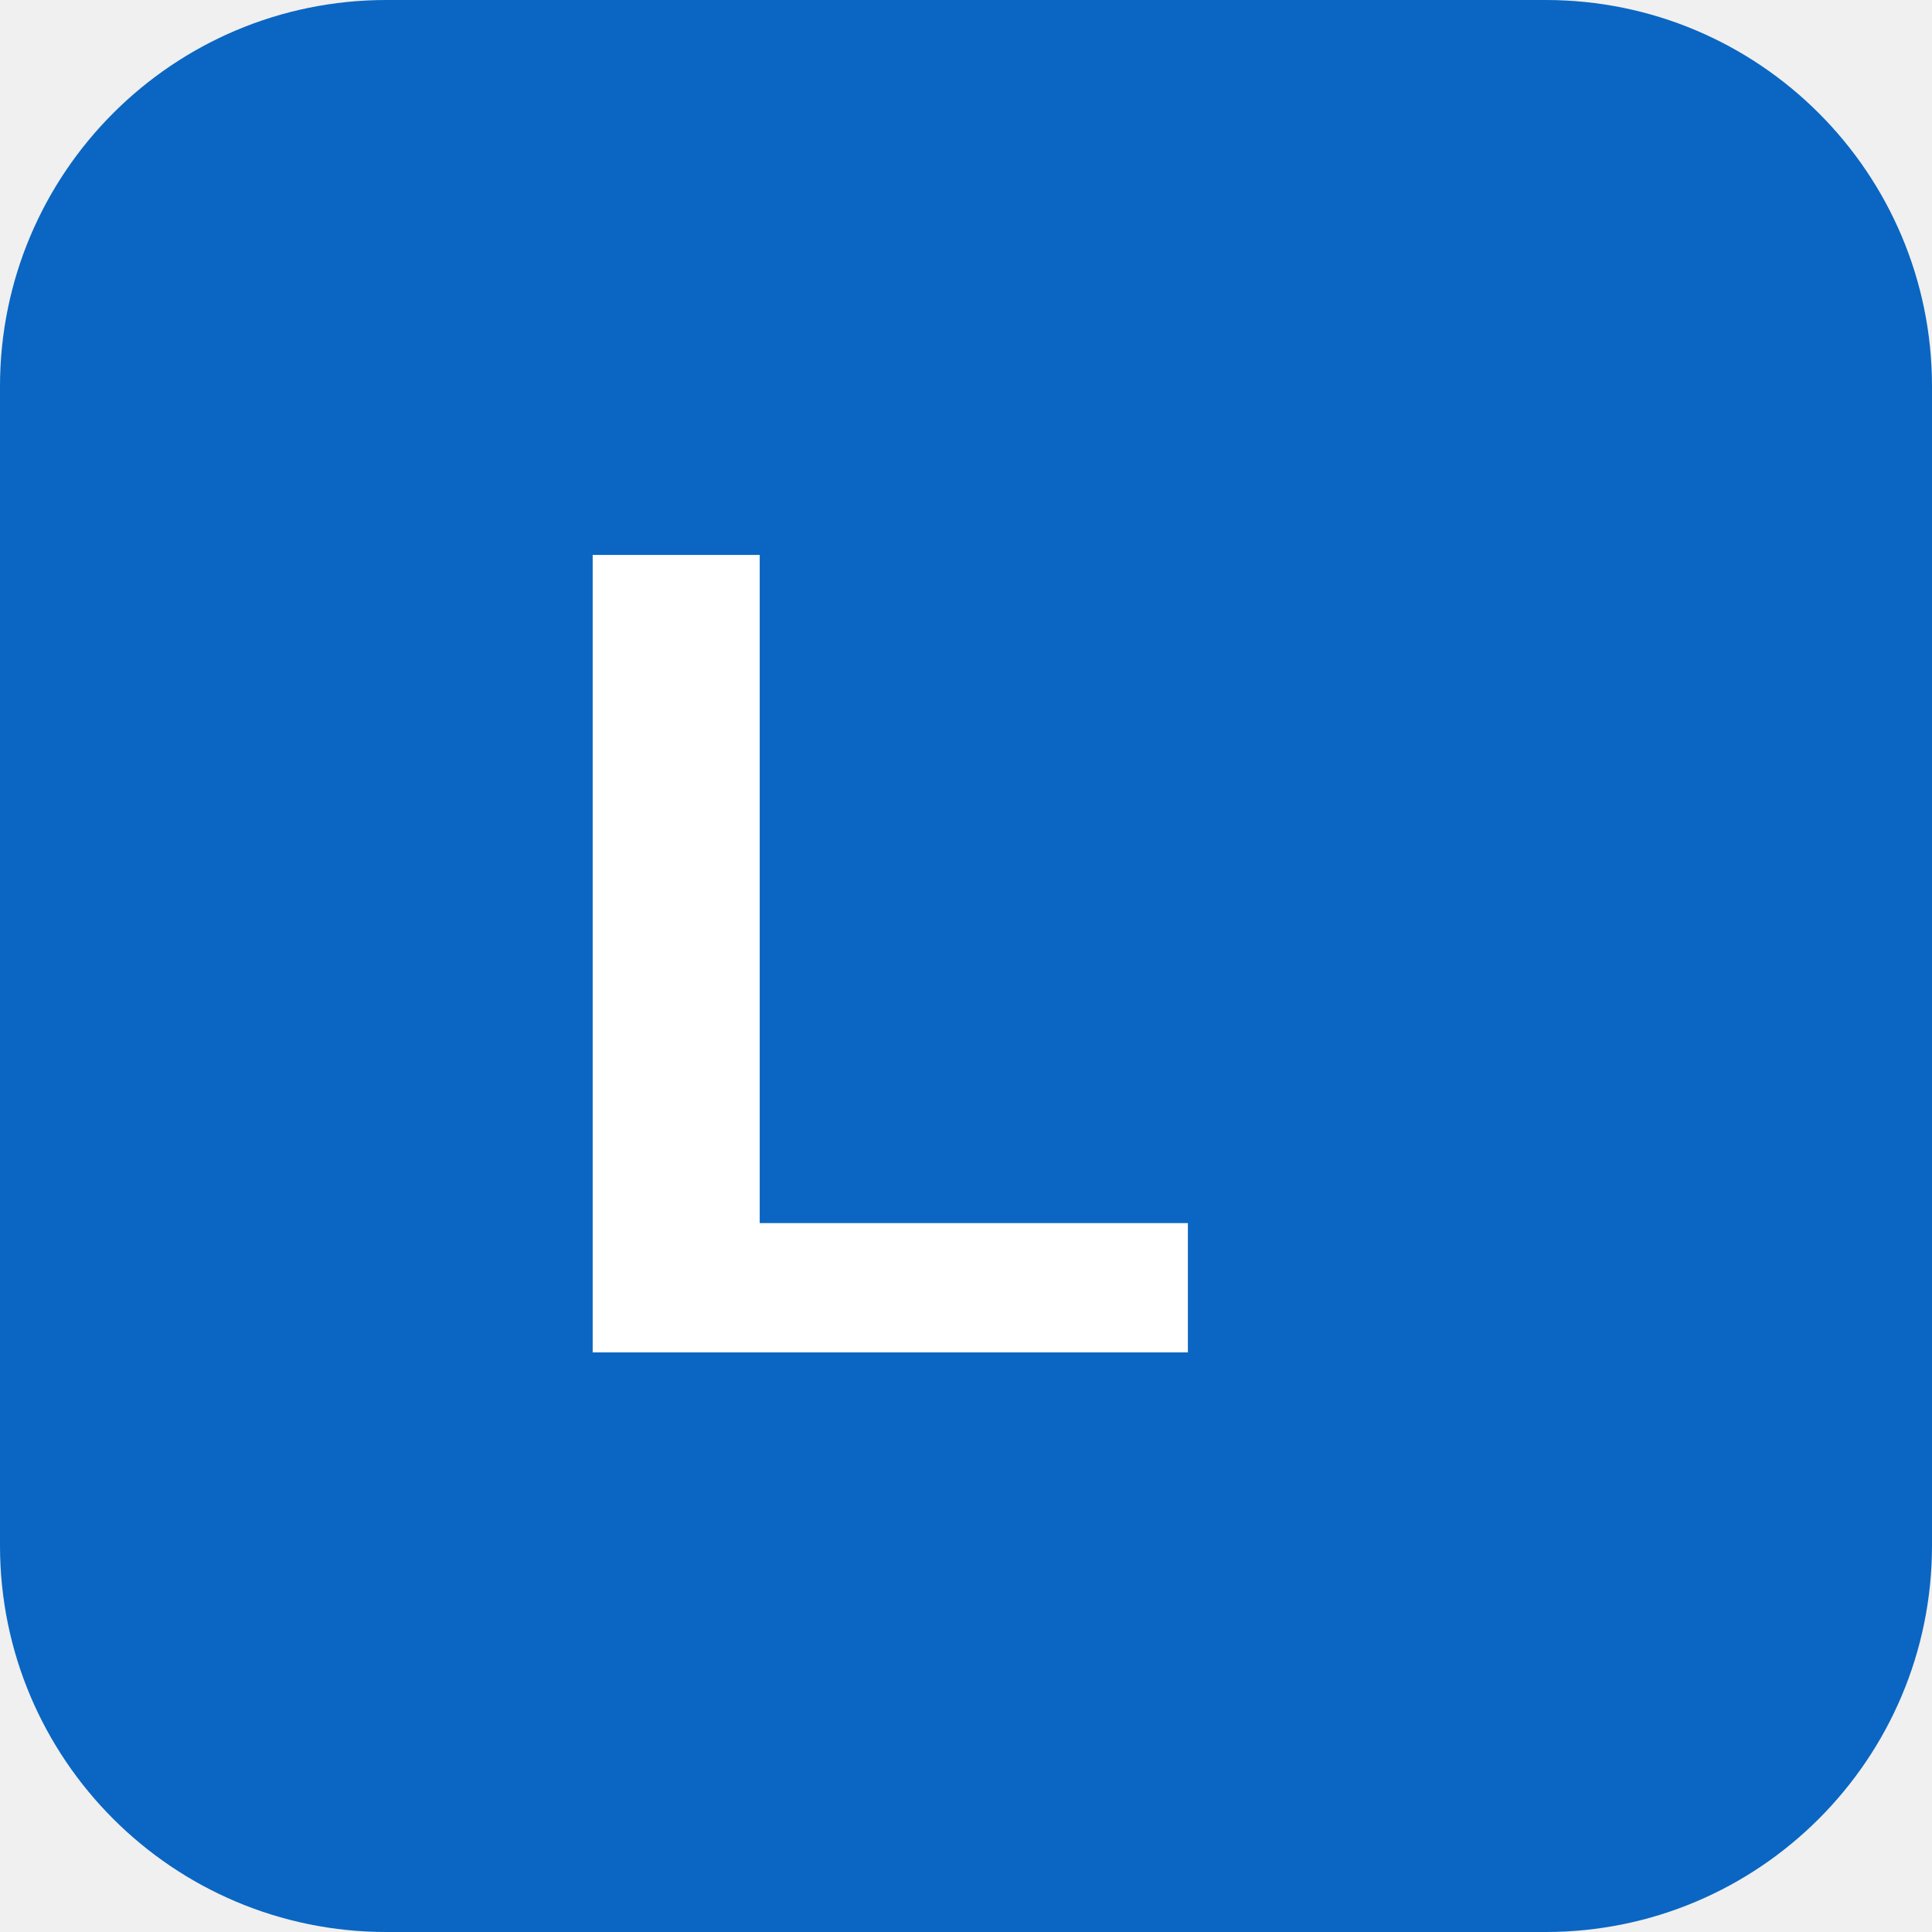
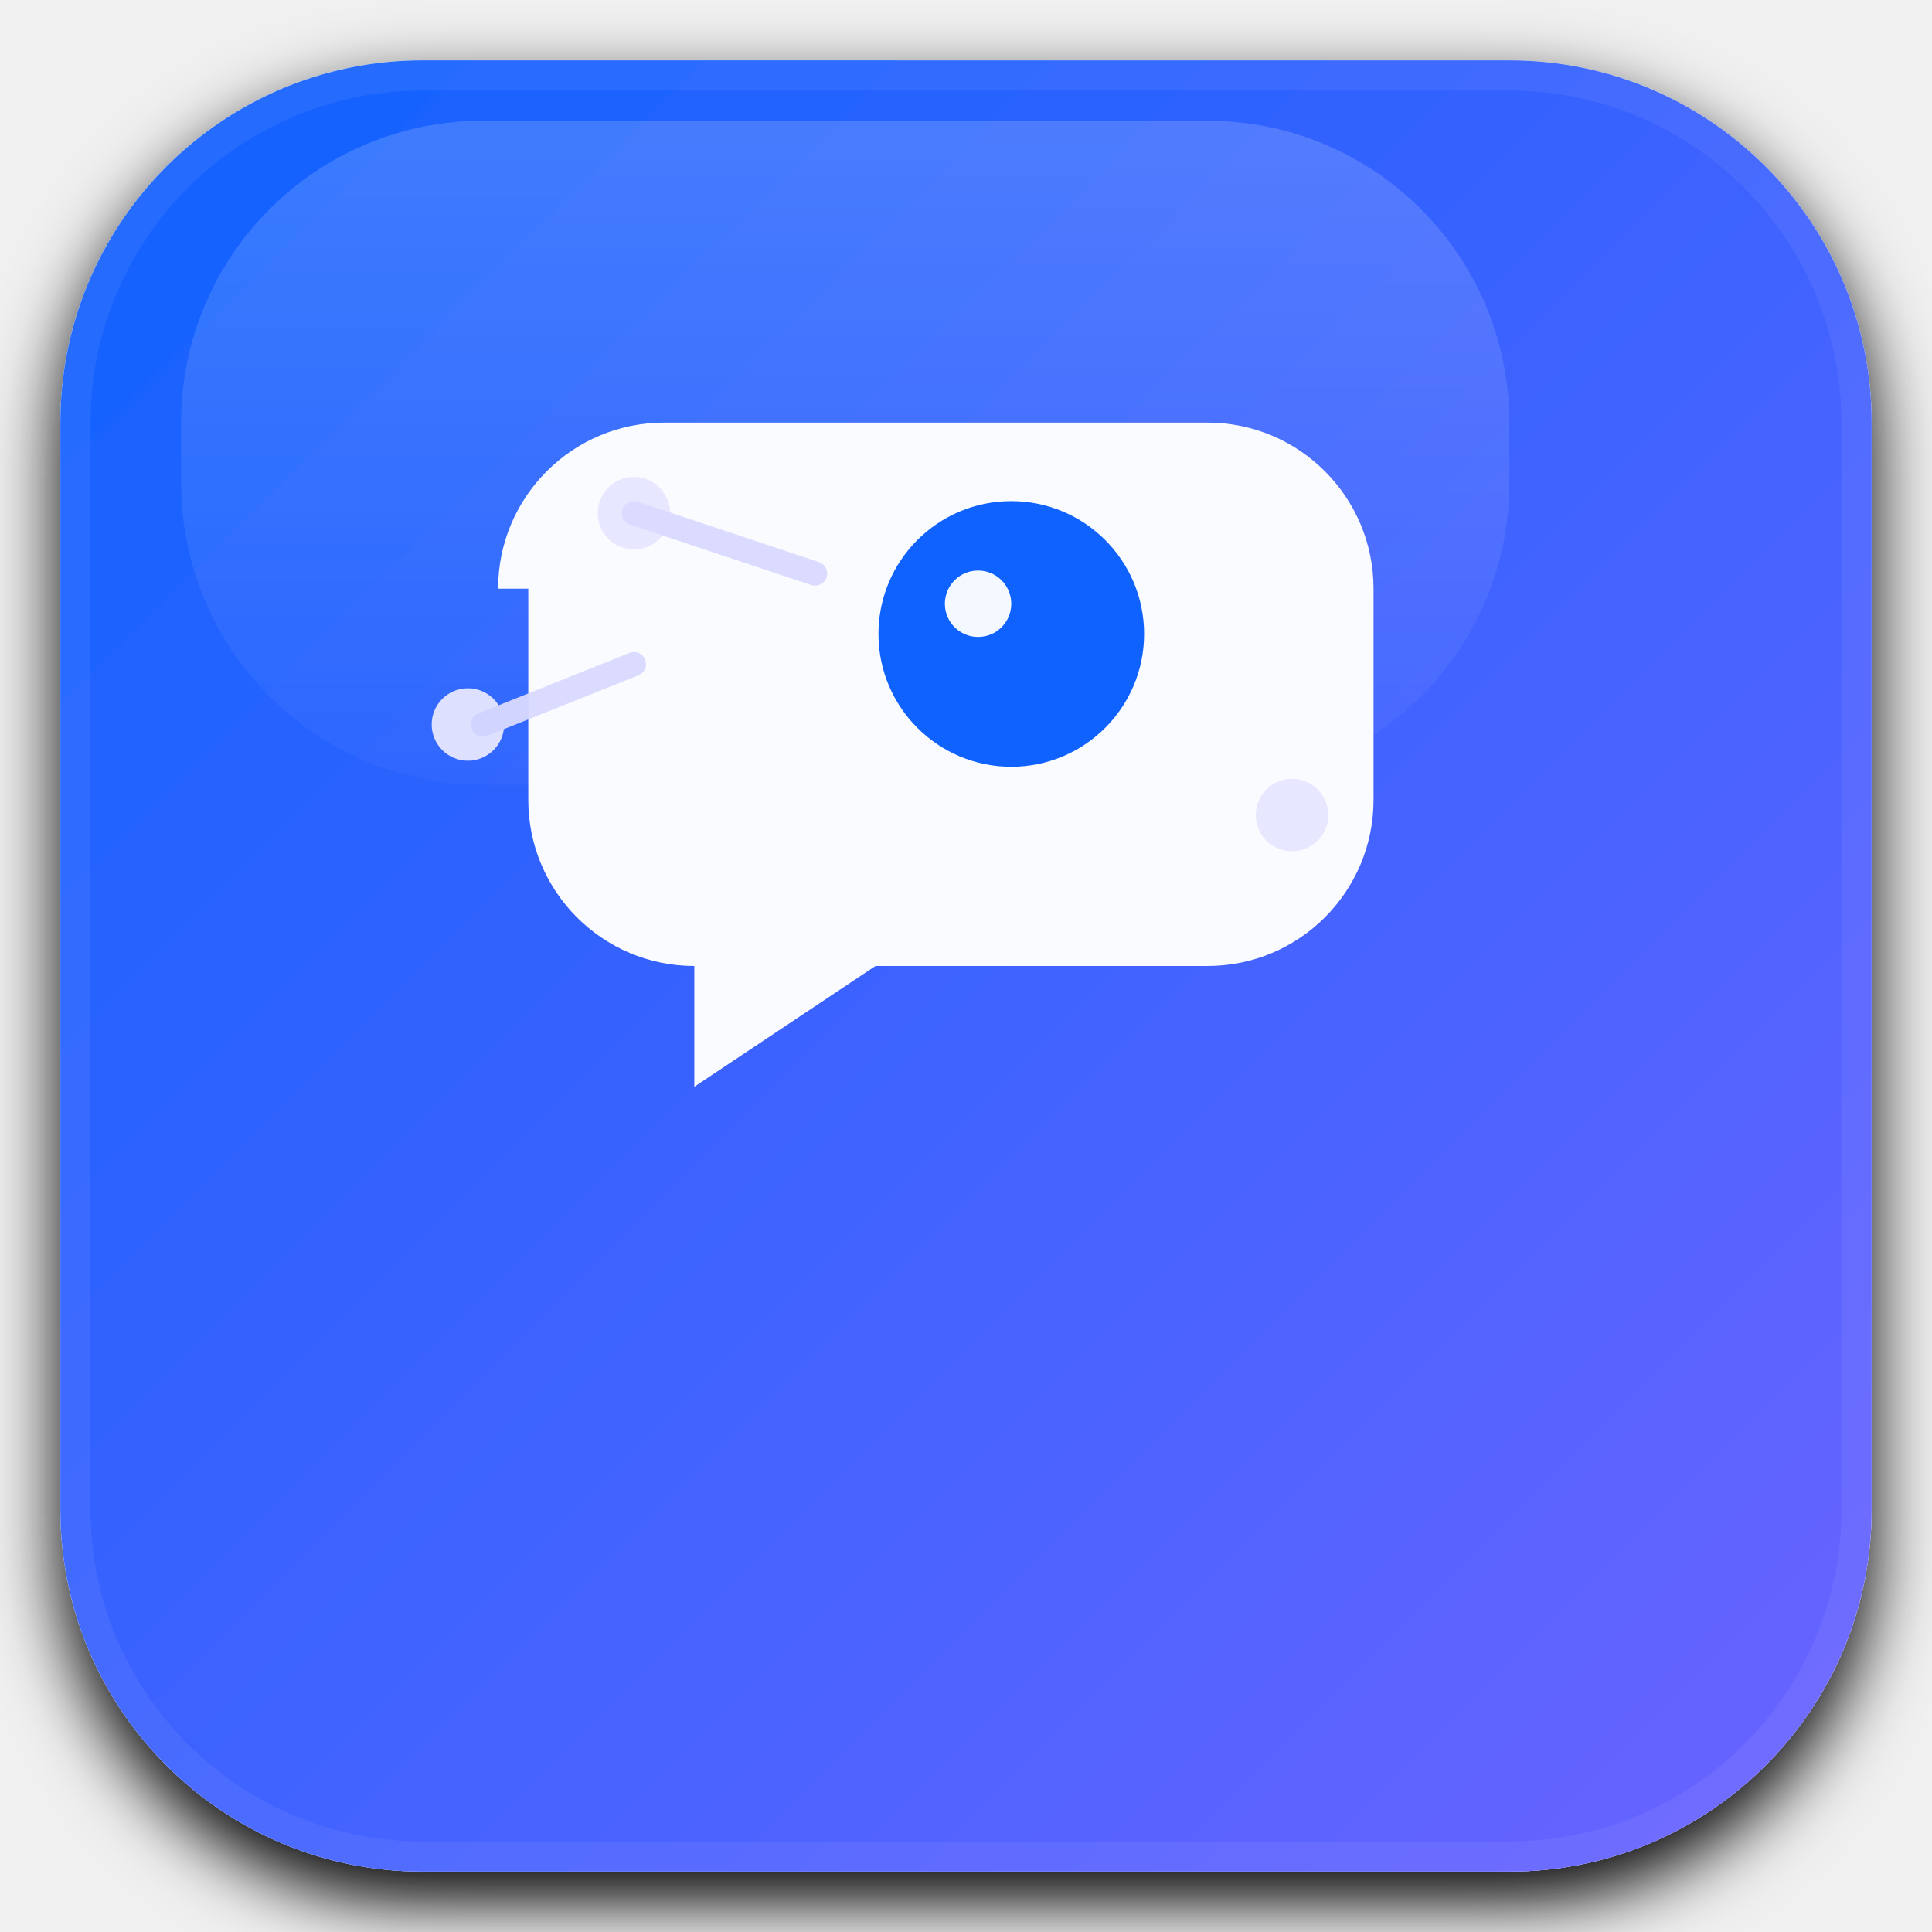
- <svg xmlns="http://www.w3.org/2000/svg" width="32" height="32" viewBox="0 0 60 60" fill="none">
-   <rect width="60" height="60" rx="12" fill="#0A66C2" />
-   <text x="16" y="42" font-size="36" font-family="Arial, sans-serif" font-weight="bold" fill="white">L</text>
+ <svg xmlns="http://www.w3.org/2000/svg" viewBox="0 0 64 64" width="64" height="64" role="img" aria-label="Automation badge">
+   <defs>
+     <linearGradient id="g1" x1="0" y1="0" x2="1" y2="1">
+       <stop offset="0" stop-color="#0f62fe" />
+       <stop offset="1" stop-color="#6c63ff" />
+     </linearGradient>
+     <filter id="f1" x="-50%" y="-50%" width="200%" height="200%">
+       <feOffset dx="0" dy="1" in="SourceAlpha" result="o" />
+       <feGaussianBlur in="o" stdDeviation="1.2" result="b" />
+       <feComposite in="b" in2="SourceAlpha" operator="out" result="sh" />
+       <feColorMatrix in="sh" type="matrix" values="0 0 0 0 0  0 0 0 0 0  0 0 0 0 0  0 0 0 0.25 0" />
+       <feBlend in="SourceGraphic" in2="sh" mode="normal" />
+     </filter>
+     <linearGradient id="g2" x1="0" y1="0" x2="0" y2="1">
+       <stop offset="0" stop-color="#ffffff" stop-opacity="0.18" />
+       <stop offset="1" stop-color="#ffffff" stop-opacity="0.03" />
+     </linearGradient>
+   </defs>
+   <rect x="2" y="2" width="60" height="60" rx="12" ry="12" fill="url(#g1)" filter="url(#f1)" />
+   <rect x="6" y="4" width="44" height="22" rx="10" fill="url(#g2)" opacity="0.9" />
+   <g transform="translate(9,11)">
+     <path d="M7.5 8.5c0-3.037 2.463-5.5 5.5-5.5h18c3.037 0 5.5 2.463 5.5 5.5v7c0 3.037-2.463 5.5-5.5 5.5H20l-6 4V21c-3.037 0-5.5-2.463-5.5-5.5v-7z" fill="#ffffff" opacity="0.97" />
+   </g>
+   <g transform="translate(9,11)">
+     <circle cx="24.5" cy="10" r="4.4" fill="#0f62fe" />
+     <circle cx="23.4" cy="9" r="1.1" fill="#ffffff" opacity="0.95" />
+   </g>
+   <g transform="translate(9,11)" fill="#e6e6ff" opacity="0.95">
+     <circle cx="12" cy="6" r="1.2" />
+     <circle cx="6.5" cy="13" r="1.2" />
+     <circle cx="33.8" cy="16" r="1.2" />
+     <path d="M12 6 L18 8" stroke="#d9d9ff" stroke-width="0.8" stroke-linecap="round" />
+     <path d="M7 13 L12 11" stroke="#d9d9ff" stroke-width="0.8" stroke-linecap="round" />
+   </g>
+   <rect x="2.5" y="2.5" width="59" height="59" rx="11.5" ry="11.5" fill="none" stroke="#ffffff" stroke-opacity="0.06" stroke-width="1" />
</svg>
